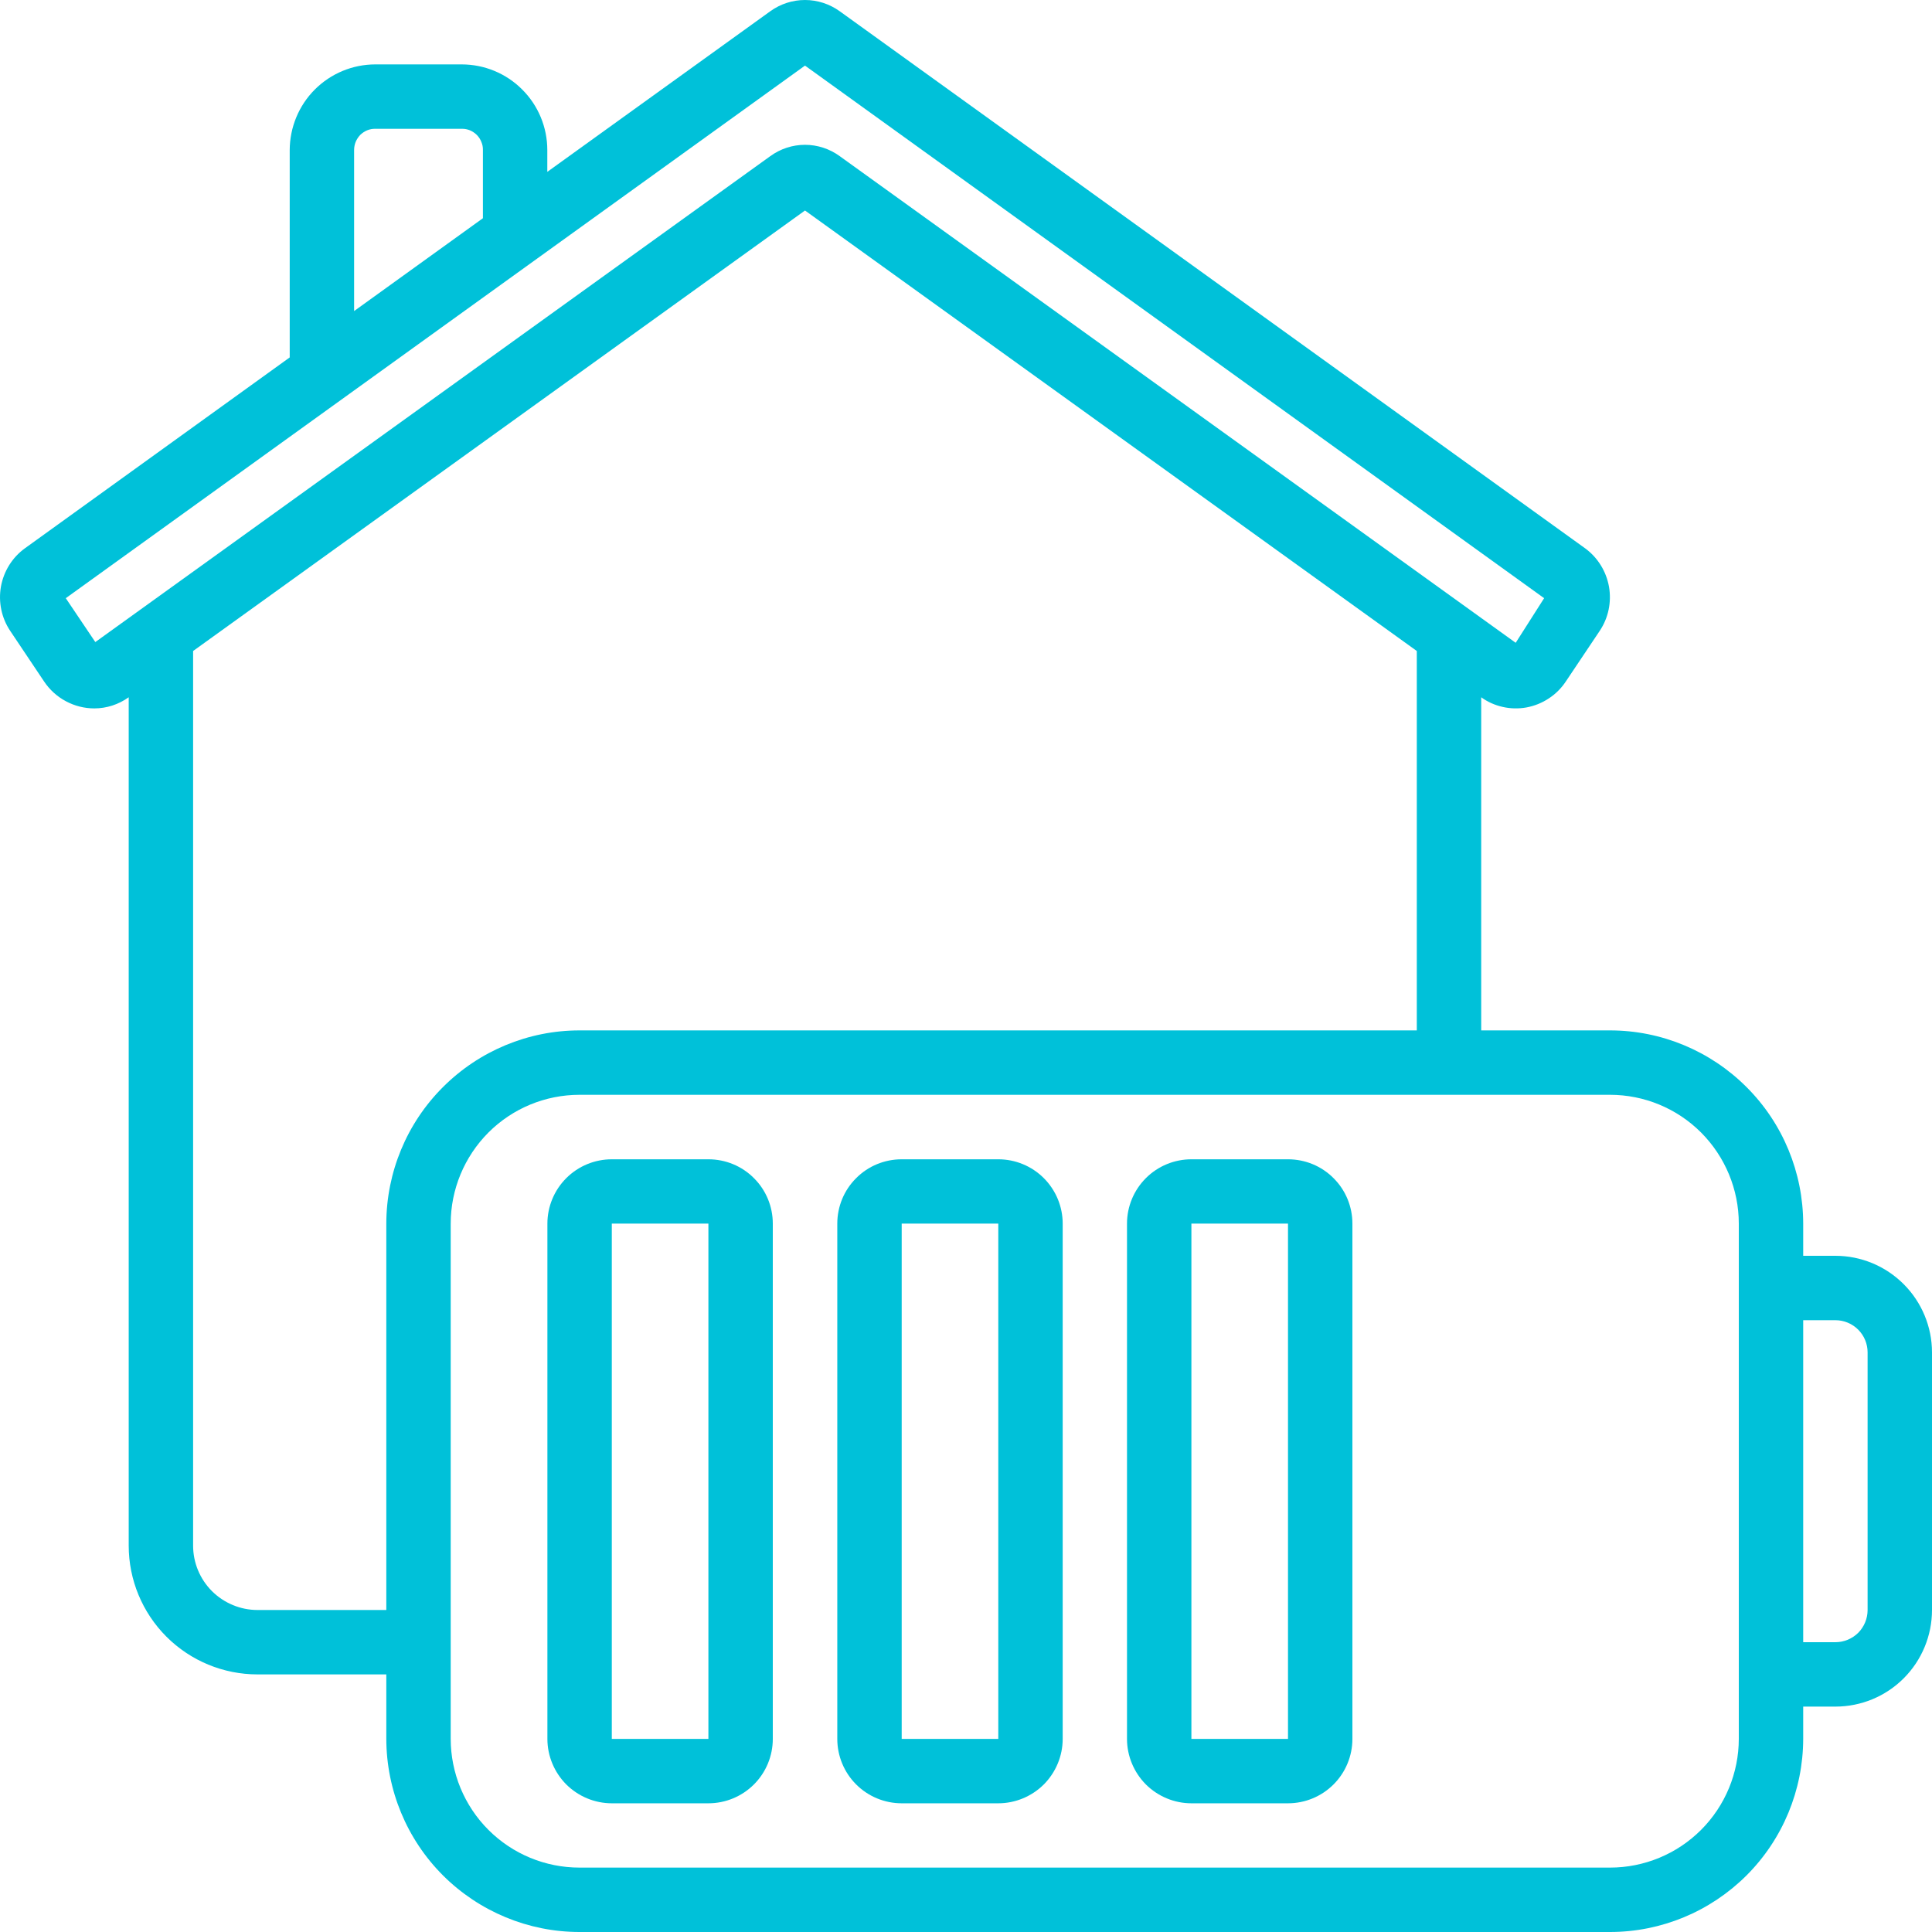
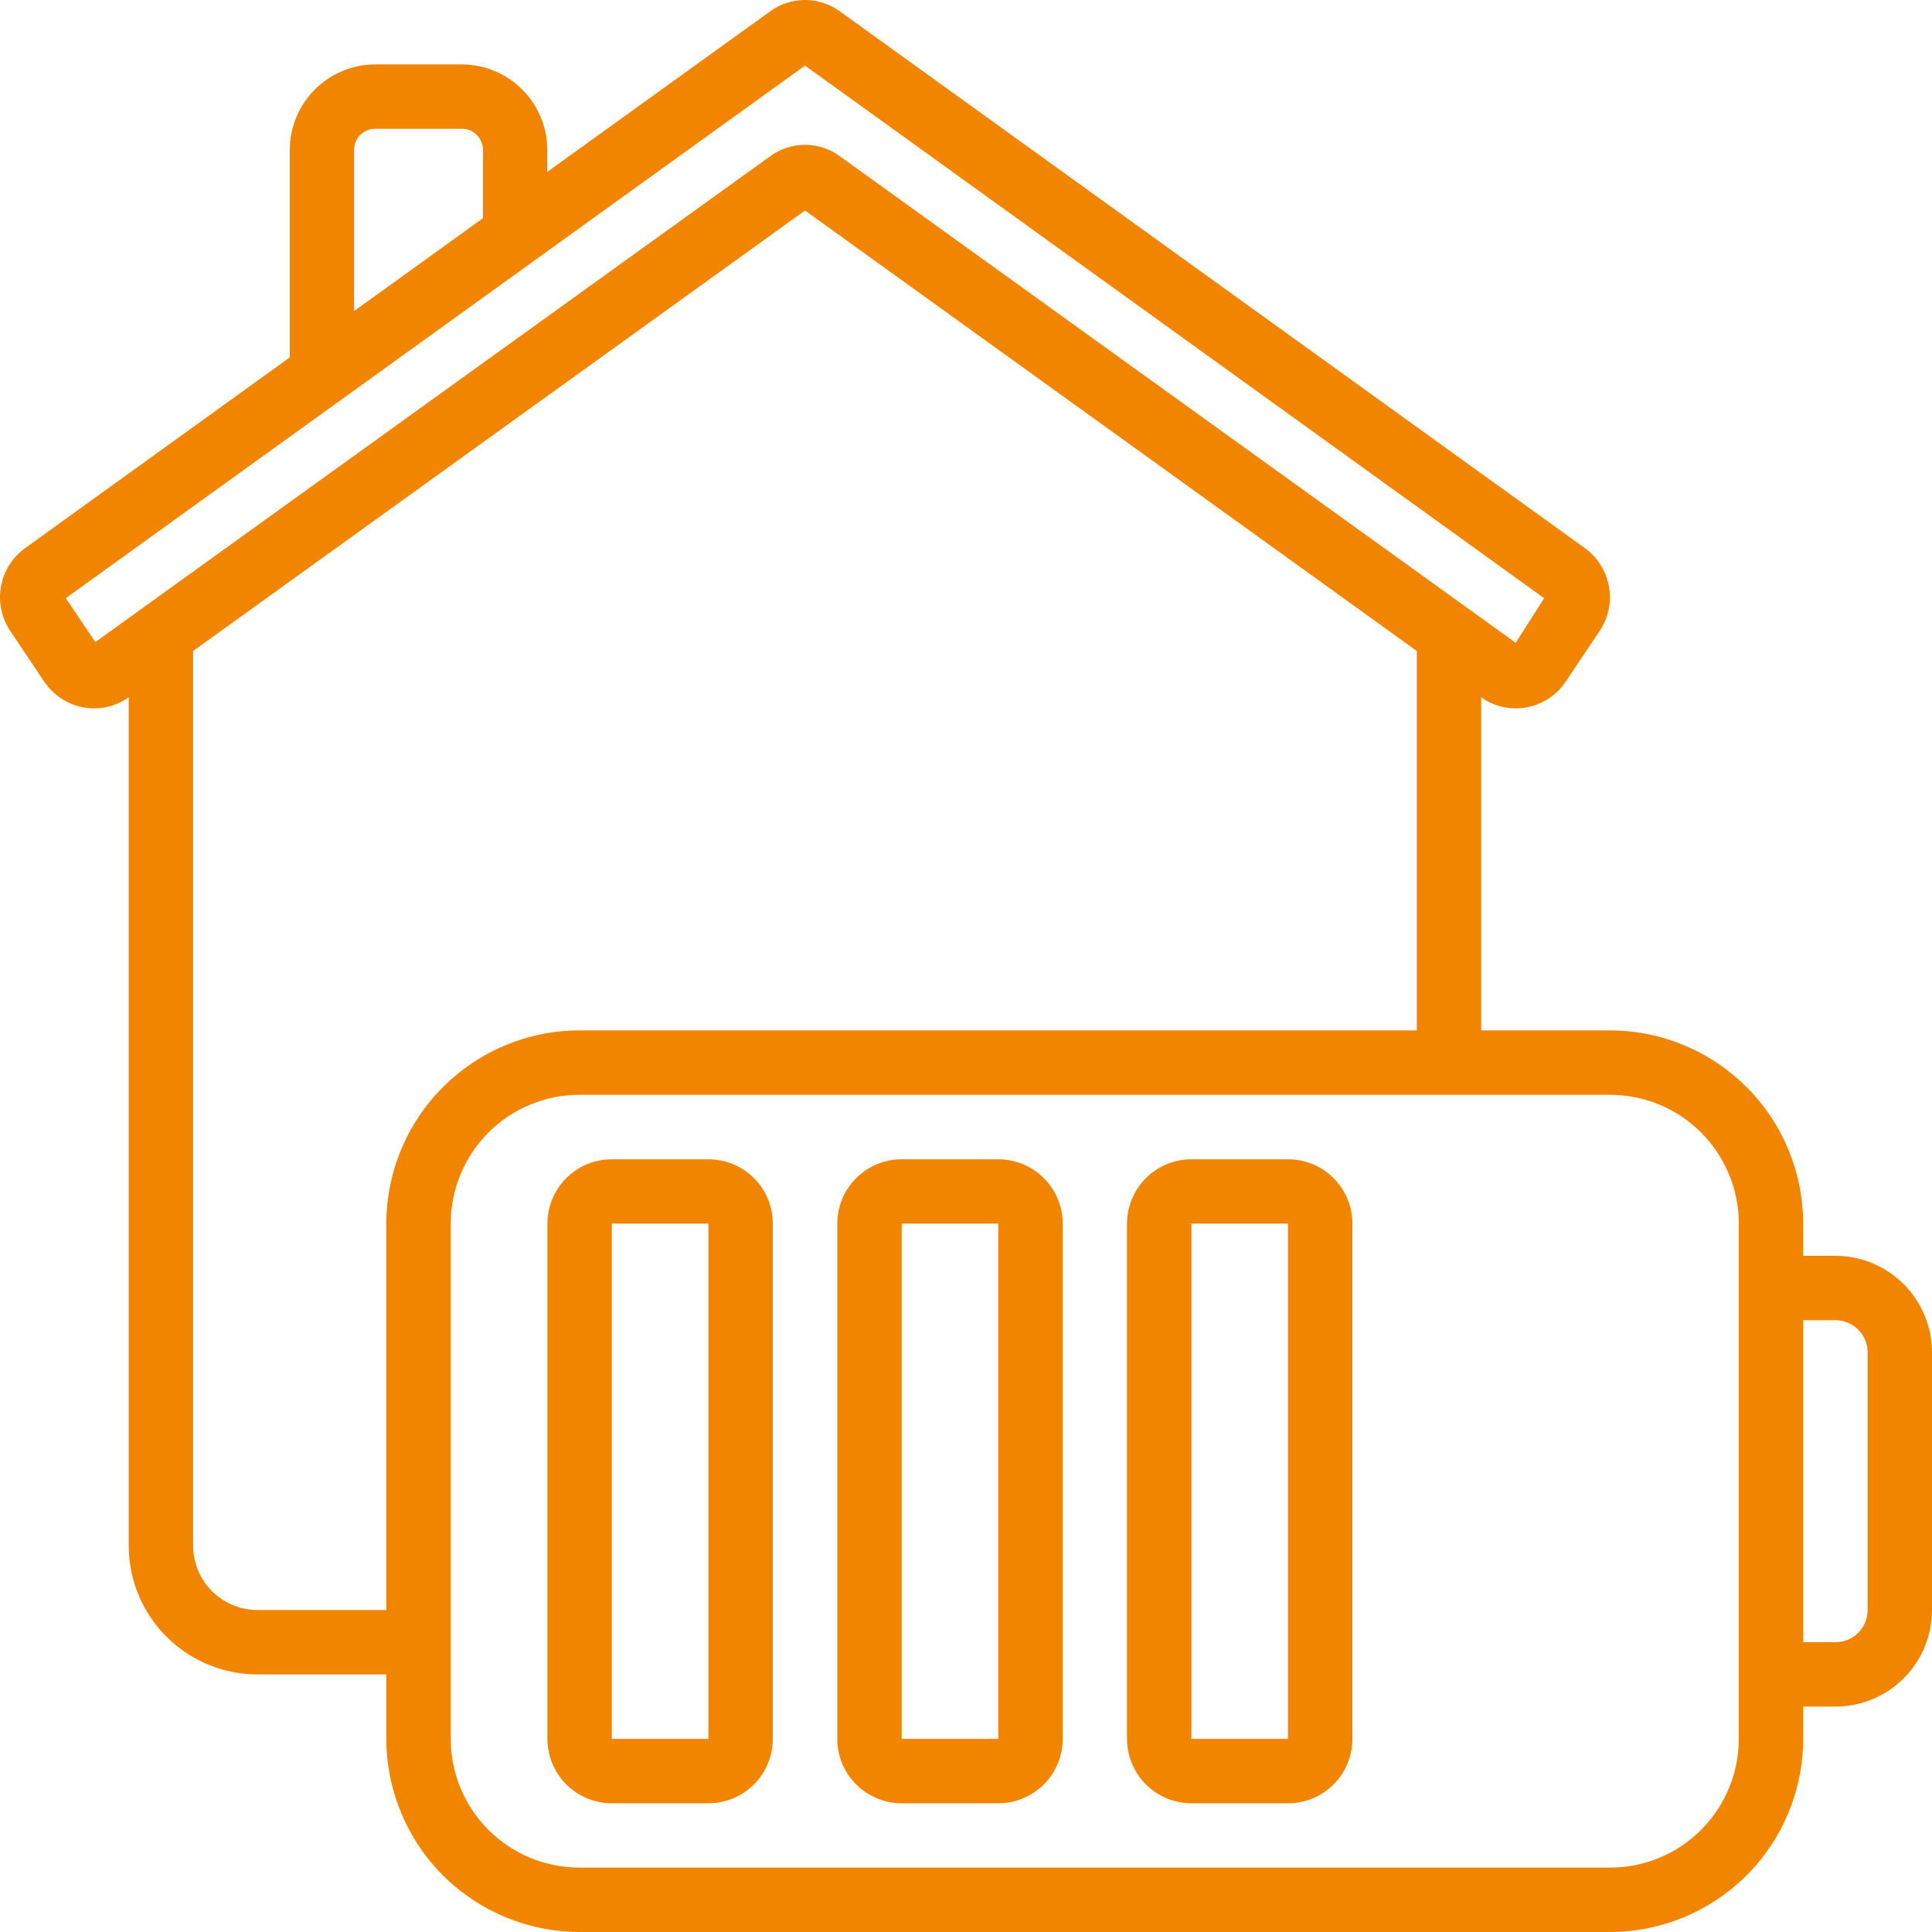
<svg xmlns="http://www.w3.org/2000/svg" width="21" height="21" viewBox="0 0 21 21" fill="none">
-   <path d="M7.7 12.601H6.65C6.465 12.601 6.287 12.674 6.155 12.806C6.024 12.937 5.95 13.115 5.95 13.3V18.901C5.95 19.086 6.024 19.264 6.155 19.396C6.287 19.527 6.465 19.601 6.65 19.601H7.7C7.886 19.601 8.064 19.527 8.195 19.396C8.327 19.264 8.4 19.086 8.4 18.901V13.3C8.4 13.115 8.327 12.937 8.195 12.806C8.064 12.674 7.886 12.601 7.7 12.601ZM6.65 18.901V13.3H7.7V18.901H6.65Z" fill="#00C1D9" />
-   <path d="M10.851 12.601H9.801C9.615 12.601 9.437 12.674 9.306 12.806C9.174 12.937 9.101 13.115 9.101 13.3V18.901C9.101 19.086 9.174 19.264 9.306 19.396C9.437 19.527 9.615 19.601 9.801 19.601H10.851C11.036 19.601 11.214 19.527 11.346 19.396C11.477 19.264 11.551 19.086 11.551 18.901V13.3C11.551 13.115 11.477 12.937 11.346 12.806C11.214 12.674 11.036 12.601 10.851 12.601ZM9.801 18.901V13.3H10.851V18.901H9.801Z" fill="#00C1D9" />
-   <path d="M14 12.601H12.95C12.765 12.601 12.587 12.674 12.455 12.806C12.324 12.937 12.25 13.115 12.25 13.3V18.901C12.25 19.086 12.324 19.264 12.455 19.396C12.587 19.527 12.765 19.601 12.95 19.601H14C14.186 19.601 14.364 19.527 14.495 19.396C14.627 19.264 14.7 19.086 14.7 18.901V13.3C14.7 13.115 14.627 12.937 14.495 12.806C14.364 12.674 14.186 12.601 14 12.601ZM12.95 18.901V13.3H14V18.901H12.95Z" fill="#00C1D9" />
-   <path d="M19.95 13.65H19.6V13.3C19.599 12.743 19.378 12.209 18.984 11.816C18.59 11.422 18.057 11.2 17.5 11.2H16.1V7.579C16.17 7.63 16.249 7.665 16.334 7.684C16.418 7.703 16.505 7.705 16.59 7.69C16.677 7.674 16.76 7.641 16.834 7.592C16.908 7.544 16.971 7.481 17.02 7.407L17.389 6.856C17.483 6.715 17.518 6.544 17.489 6.377C17.459 6.21 17.367 6.061 17.231 5.961L9.127 0.122C9.017 0.043 8.885 0 8.75 0C8.614 0 8.483 0.043 8.373 0.122L5.949 1.868V1.631C5.949 1.384 5.851 1.147 5.676 0.973C5.502 0.798 5.265 0.7 5.018 0.7H4.08C3.834 0.7 3.597 0.798 3.422 0.973C3.248 1.147 3.15 1.384 3.149 1.631V3.885L0.269 5.961C0.132 6.061 0.04 6.21 0.01 6.377C-0.019 6.543 0.016 6.715 0.11 6.856L0.479 7.407C0.539 7.497 0.62 7.571 0.716 7.622C0.811 7.673 0.917 7.7 1.025 7.7C1.16 7.7 1.29 7.657 1.399 7.579V16.8C1.399 17.172 1.547 17.528 1.809 17.79C2.072 18.053 2.428 18.2 2.799 18.2H4.199V18.9C4.2 19.457 4.421 19.991 4.815 20.385C5.209 20.778 5.743 21 6.299 21H17.5C18.057 21 18.59 20.778 18.984 20.385C19.378 19.991 19.599 19.457 19.6 18.9V18.55H19.95C20.228 18.55 20.495 18.44 20.692 18.243C20.889 18.046 21 17.779 21 17.5V14.7C21 14.422 20.889 14.155 20.692 13.958C20.495 13.761 20.228 13.65 19.95 13.65ZM3.849 1.631C3.849 1.6 3.855 1.57 3.866 1.542C3.878 1.514 3.895 1.488 3.916 1.466C3.938 1.445 3.963 1.428 3.992 1.416C4.02 1.405 4.05 1.399 4.08 1.4H5.018C5.049 1.399 5.079 1.405 5.107 1.416C5.135 1.428 5.161 1.445 5.182 1.466C5.204 1.488 5.221 1.514 5.232 1.542C5.244 1.57 5.25 1.6 5.249 1.631V2.372L3.849 3.381V1.631ZM0.715 6.502L8.75 0.713L16.784 6.502L16.475 6.987L9.127 1.697C9.017 1.617 8.885 1.574 8.75 1.574C8.615 1.574 8.483 1.617 8.373 1.697L1.036 6.979L0.715 6.502ZM4.199 13.3V17.5H2.799C2.614 17.5 2.436 17.426 2.304 17.295C2.173 17.164 2.099 16.986 2.099 16.8V7.076L8.75 2.288L15.4 7.076V11.2H6.299C5.743 11.2 5.209 11.422 4.815 11.816C4.421 12.209 4.2 12.743 4.199 13.3ZM18.9 18.9C18.9 19.271 18.752 19.628 18.49 19.89C18.227 20.153 17.871 20.3 17.5 20.3H6.299C5.928 20.3 5.572 20.153 5.309 19.89C5.047 19.628 4.899 19.271 4.899 18.9V13.3C4.899 12.929 5.047 12.573 5.309 12.31C5.572 12.047 5.928 11.9 6.299 11.9H17.5C17.871 11.9 18.227 12.047 18.49 12.31C18.752 12.573 18.9 12.929 18.9 13.3V18.9ZM20.3 17.5C20.3 17.593 20.263 17.682 20.198 17.748C20.132 17.813 20.043 17.85 19.95 17.85H19.6V14.35H19.95C20.043 14.35 20.132 14.387 20.198 14.453C20.263 14.518 20.3 14.607 20.3 14.7V17.5Z" fill="#00C1D9" />
+   <path d="M7.7 12.601H6.65C6.465 12.601 6.287 12.674 6.155 12.806C6.024 12.937 5.95 13.115 5.95 13.3V18.901C5.95 19.086 6.024 19.264 6.155 19.396C6.287 19.527 6.465 19.601 6.65 19.601H7.7C7.886 19.601 8.064 19.527 8.195 19.396C8.327 19.264 8.4 19.086 8.4 18.901V13.3C8.4 13.115 8.327 12.937 8.195 12.806C8.064 12.674 7.886 12.601 7.7 12.601ZM6.65 18.901V13.3H7.7V18.901H6.65Z" fill="#F28500" />
+   <path d="M10.851 12.601H9.801C9.615 12.601 9.437 12.674 9.306 12.806C9.174 12.937 9.101 13.115 9.101 13.3V18.901C9.101 19.086 9.174 19.264 9.306 19.396C9.437 19.527 9.615 19.601 9.801 19.601H10.851C11.036 19.601 11.214 19.527 11.346 19.396C11.477 19.264 11.551 19.086 11.551 18.901V13.3C11.551 13.115 11.477 12.937 11.346 12.806C11.214 12.674 11.036 12.601 10.851 12.601ZM9.801 18.901V13.3H10.851V18.901H9.801Z" fill="#F28500" />
+   <path d="M14 12.601H12.95C12.765 12.601 12.587 12.674 12.455 12.806C12.324 12.937 12.25 13.115 12.25 13.3V18.901C12.25 19.086 12.324 19.264 12.455 19.396C12.587 19.527 12.765 19.601 12.95 19.601H14C14.186 19.601 14.364 19.527 14.495 19.396C14.627 19.264 14.7 19.086 14.7 18.901V13.3C14.7 13.115 14.627 12.937 14.495 12.806C14.364 12.674 14.186 12.601 14 12.601ZM12.95 18.901V13.3H14V18.901H12.95Z" fill="#F28500" />
+   <path d="M19.95 13.65H19.6V13.3C19.599 12.743 19.378 12.209 18.984 11.816C18.59 11.422 18.057 11.2 17.5 11.2H16.1V7.579C16.17 7.63 16.249 7.665 16.334 7.684C16.418 7.703 16.505 7.705 16.59 7.69C16.677 7.674 16.76 7.641 16.834 7.592C16.908 7.544 16.971 7.481 17.02 7.407L17.389 6.856C17.483 6.715 17.518 6.544 17.489 6.377C17.459 6.21 17.367 6.061 17.231 5.961L9.127 0.122C9.017 0.043 8.885 0 8.75 0C8.614 0 8.483 0.043 8.373 0.122L5.949 1.868V1.631C5.949 1.384 5.851 1.147 5.676 0.973C5.502 0.798 5.265 0.7 5.018 0.7H4.08C3.834 0.7 3.597 0.798 3.422 0.973C3.248 1.147 3.15 1.384 3.149 1.631V3.885L0.269 5.961C0.132 6.061 0.04 6.21 0.01 6.377C-0.019 6.543 0.016 6.715 0.11 6.856L0.479 7.407C0.539 7.497 0.62 7.571 0.716 7.622C0.811 7.673 0.917 7.7 1.025 7.7C1.16 7.7 1.29 7.657 1.399 7.579V16.8C1.399 17.172 1.547 17.528 1.809 17.79C2.072 18.053 2.428 18.2 2.799 18.2H4.199V18.9C4.2 19.457 4.421 19.991 4.815 20.385C5.209 20.778 5.743 21 6.299 21H17.5C18.057 21 18.59 20.778 18.984 20.385C19.378 19.991 19.599 19.457 19.6 18.9V18.55H19.95C20.228 18.55 20.495 18.44 20.692 18.243C20.889 18.046 21 17.779 21 17.5V14.7C21 14.422 20.889 14.155 20.692 13.958C20.495 13.761 20.228 13.65 19.95 13.65ZM3.849 1.631C3.849 1.6 3.855 1.57 3.866 1.542C3.878 1.514 3.895 1.488 3.916 1.466C3.938 1.445 3.963 1.428 3.992 1.416C4.02 1.405 4.05 1.399 4.08 1.4H5.018C5.049 1.399 5.079 1.405 5.107 1.416C5.135 1.428 5.161 1.445 5.182 1.466C5.204 1.488 5.221 1.514 5.232 1.542C5.244 1.57 5.25 1.6 5.249 1.631V2.372L3.849 3.381V1.631ZM0.715 6.502L8.75 0.713L16.784 6.502L16.475 6.987L9.127 1.697C9.017 1.617 8.885 1.574 8.75 1.574C8.615 1.574 8.483 1.617 8.373 1.697L1.036 6.979L0.715 6.502ZM4.199 13.3V17.5H2.799C2.614 17.5 2.436 17.426 2.304 17.295C2.173 17.164 2.099 16.986 2.099 16.8V7.076L8.75 2.288L15.4 7.076V11.2H6.299C5.743 11.2 5.209 11.422 4.815 11.816C4.421 12.209 4.2 12.743 4.199 13.3ZM18.9 18.9C18.9 19.271 18.752 19.628 18.49 19.89C18.227 20.153 17.871 20.3 17.5 20.3H6.299C5.928 20.3 5.572 20.153 5.309 19.89C5.047 19.628 4.899 19.271 4.899 18.9V13.3C4.899 12.929 5.047 12.573 5.309 12.31C5.572 12.047 5.928 11.9 6.299 11.9H17.5C17.871 11.9 18.227 12.047 18.49 12.31C18.752 12.573 18.9 12.929 18.9 13.3V18.9ZM20.3 17.5C20.3 17.593 20.263 17.682 20.198 17.748C20.132 17.813 20.043 17.85 19.95 17.85H19.6V14.35H19.95C20.043 14.35 20.132 14.387 20.198 14.453C20.263 14.518 20.3 14.607 20.3 14.7V17.5Z" fill="#F28500" />
</svg>
